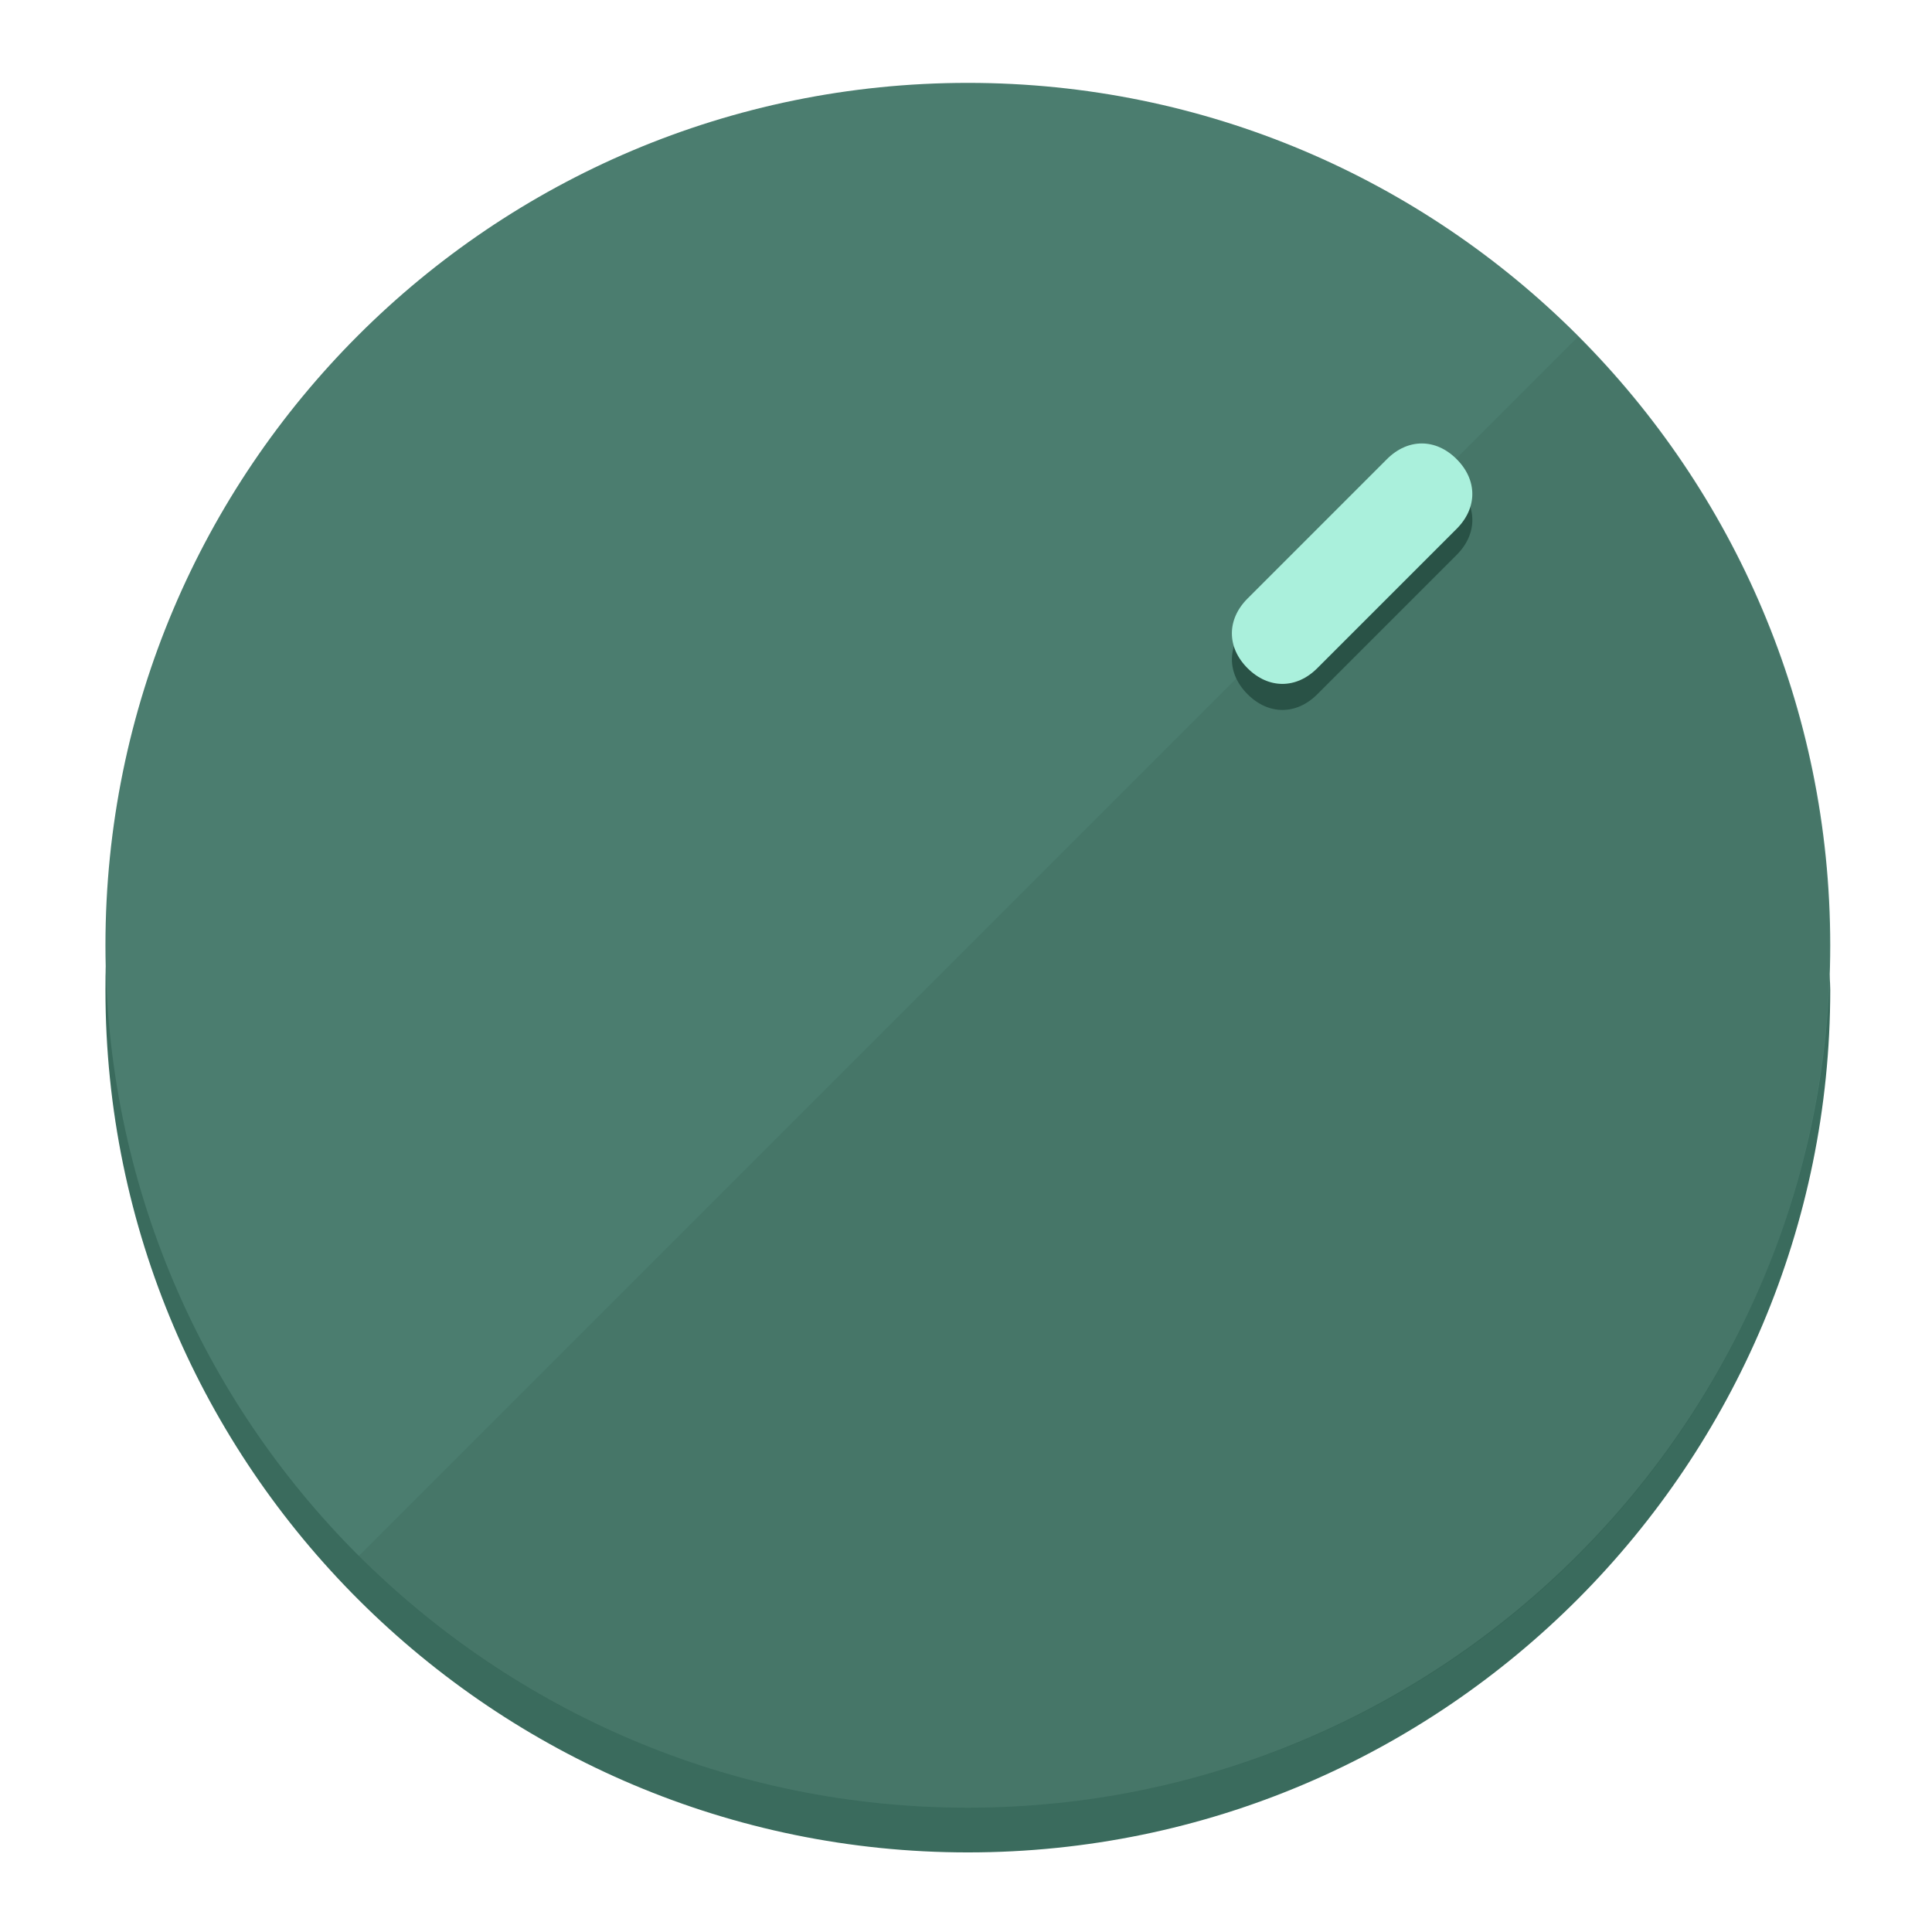
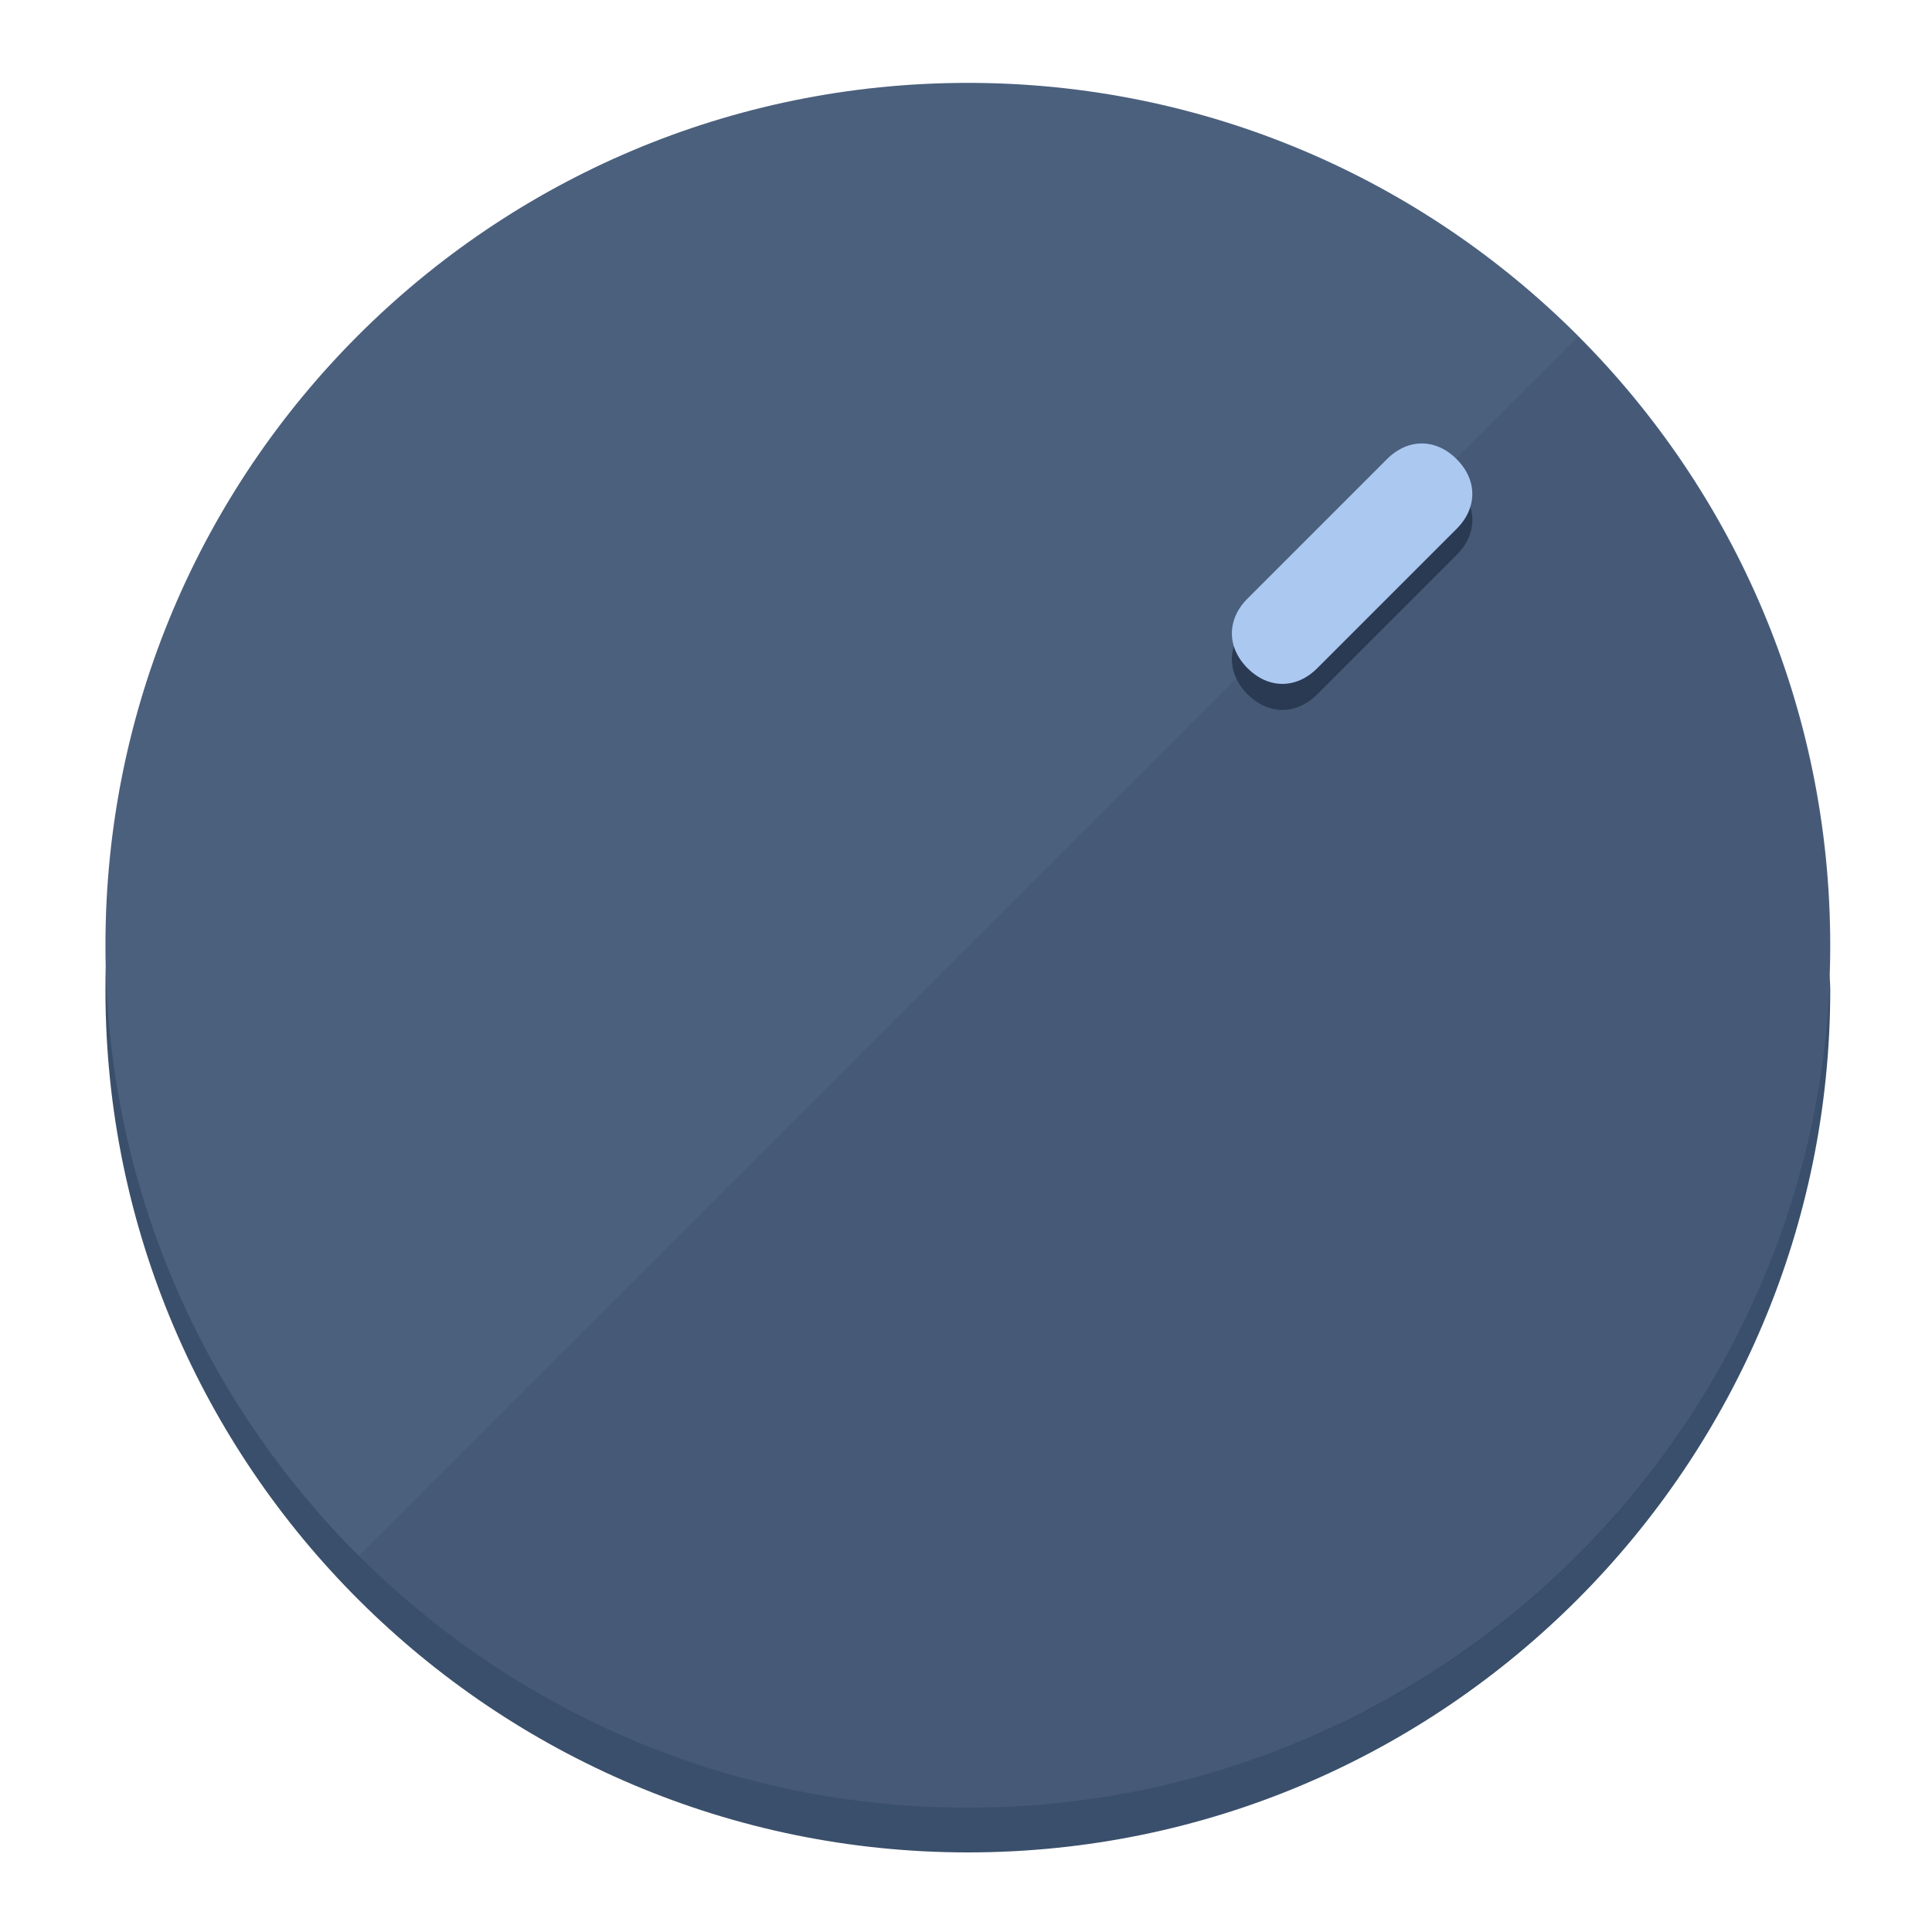
<svg xmlns="http://www.w3.org/2000/svg" height="120px" width="120px" version="1.1" id="Layer_1" viewBox="0 0 496.8 496.8" xml:space="preserve">
  <defs id="defs23" />
  <g id="g3158">
-     <path style="display:inline;fill:#3A6B5D;fill-opacity:1;stroke-width:1.584" d="m 248.875,445.92 c 116.582,0 212.89,-91.238 220.493,-205.286 0,5.069 1.267,8.87 1.267,13.939 0,121.651 -98.842,221.76 -221.76,221.76 -121.651,0 -221.76,-98.842 -221.76,-221.76 0,-5.069 0,-8.87 1.267,-13.939 7.603,114.048 103.91,205.286 220.493,205.286 z" id="path8" />
-     <circle style="display:inline;fill:#4B7D6F;fill-opacity:1;stroke-width:1.584" cx="248.875" cy="243.071" r="221.76" id="circle12" />
-     <path style="display:inline;fill:#295246;fill-opacity:0.154;stroke-width:1.587" d="m 405.744,86.606 c 86.308,86.308 86.308,227.193 0,313.5 -86.308,86.308 -227.193,86.308 -313.5,0" id="path14" />
+     <path style="display:inline;fill:#3A4F6B;fill-opacity:1;stroke-width:1.584" d="m 248.875,445.92 c 116.582,0 212.89,-91.238 220.493,-205.286 0,5.069 1.267,8.87 1.267,13.939 0,121.651 -98.842,221.76 -221.76,221.76 -121.651,0 -221.76,-98.842 -221.76,-221.76 0,-5.069 0,-8.87 1.267,-13.939 7.603,114.048 103.91,205.286 220.493,205.286 z" id="path8" />
+     <circle style="display:inline;fill:#4B607D;fill-opacity:1;stroke-width:1.584" cx="248.875" cy="243.071" r="221.76" id="circle12" />
+     <path style="display:inline;fill:#293A52;fill-opacity:0.154;stroke-width:1.587" d="m 405.744,86.606 c 86.308,86.308 86.308,227.193 0,313.5 -86.308,86.308 -227.193,86.308 -313.5,0" id="path14" />
  </g>
  <g id="g3198">
    <circle style="display:none;fill:#000000;fill-opacity:0;stroke-width:1.584" cx="347.932" cy="-3.454" r="221.76" id="circle12-3" transform="rotate(45)" />
-     <path style="display:inline;fill:#295246;fill-opacity:1;stroke-width:1.584" d="m 338.732,178.525 c -5.376,5.376 -12.545,5.376 -17.921,-3e-5 v 0 c -5.376,-5.376 -5.376,-12.545 -1e-5,-17.921 l 35.842,-35.842 c 5.376,-5.376 12.545,-5.376 17.921,2e-5 v 0 c 5.376,5.376 5.376,12.545 0,17.921 z" id="path3789" />
-     <path style="display:inline;fill:#AAF0DC;stroke-width:1.584" d="m 338.722,171.826 c -5.376,5.376 -12.545,5.376 -17.921,-2e-5 v 0 c -5.376,-5.376 -5.376,-12.545 0,-17.921 l 35.842,-35.842 c 5.376,-5.376 12.545,-5.376 17.921,-10e-6 v 0 c 5.376,5.376 5.376,12.545 0,17.921 z" id="path915" />
+     <path style="display:inline;fill:#293A52;fill-opacity:1;stroke-width:1.584" d="m 338.732,178.525 c -5.376,5.376 -12.545,5.376 -17.921,-3e-5 v 0 c -5.376,-5.376 -5.376,-12.545 -1e-5,-17.921 l 35.842,-35.842 c 5.376,-5.376 12.545,-5.376 17.921,2e-5 v 0 c 5.376,5.376 5.376,12.545 0,17.921 z" id="path3789" />
+     <path style="display:inline;fill:#AAC8F0;stroke-width:1.584" d="m 338.722,171.826 c -5.376,5.376 -12.545,5.376 -17.921,-2e-5 v 0 c -5.376,-5.376 -5.376,-12.545 0,-17.921 l 35.842,-35.842 c 5.376,-5.376 12.545,-5.376 17.921,-10e-6 v 0 c 5.376,5.376 5.376,12.545 0,17.921 z" id="path915" />
  </g>
</svg>
